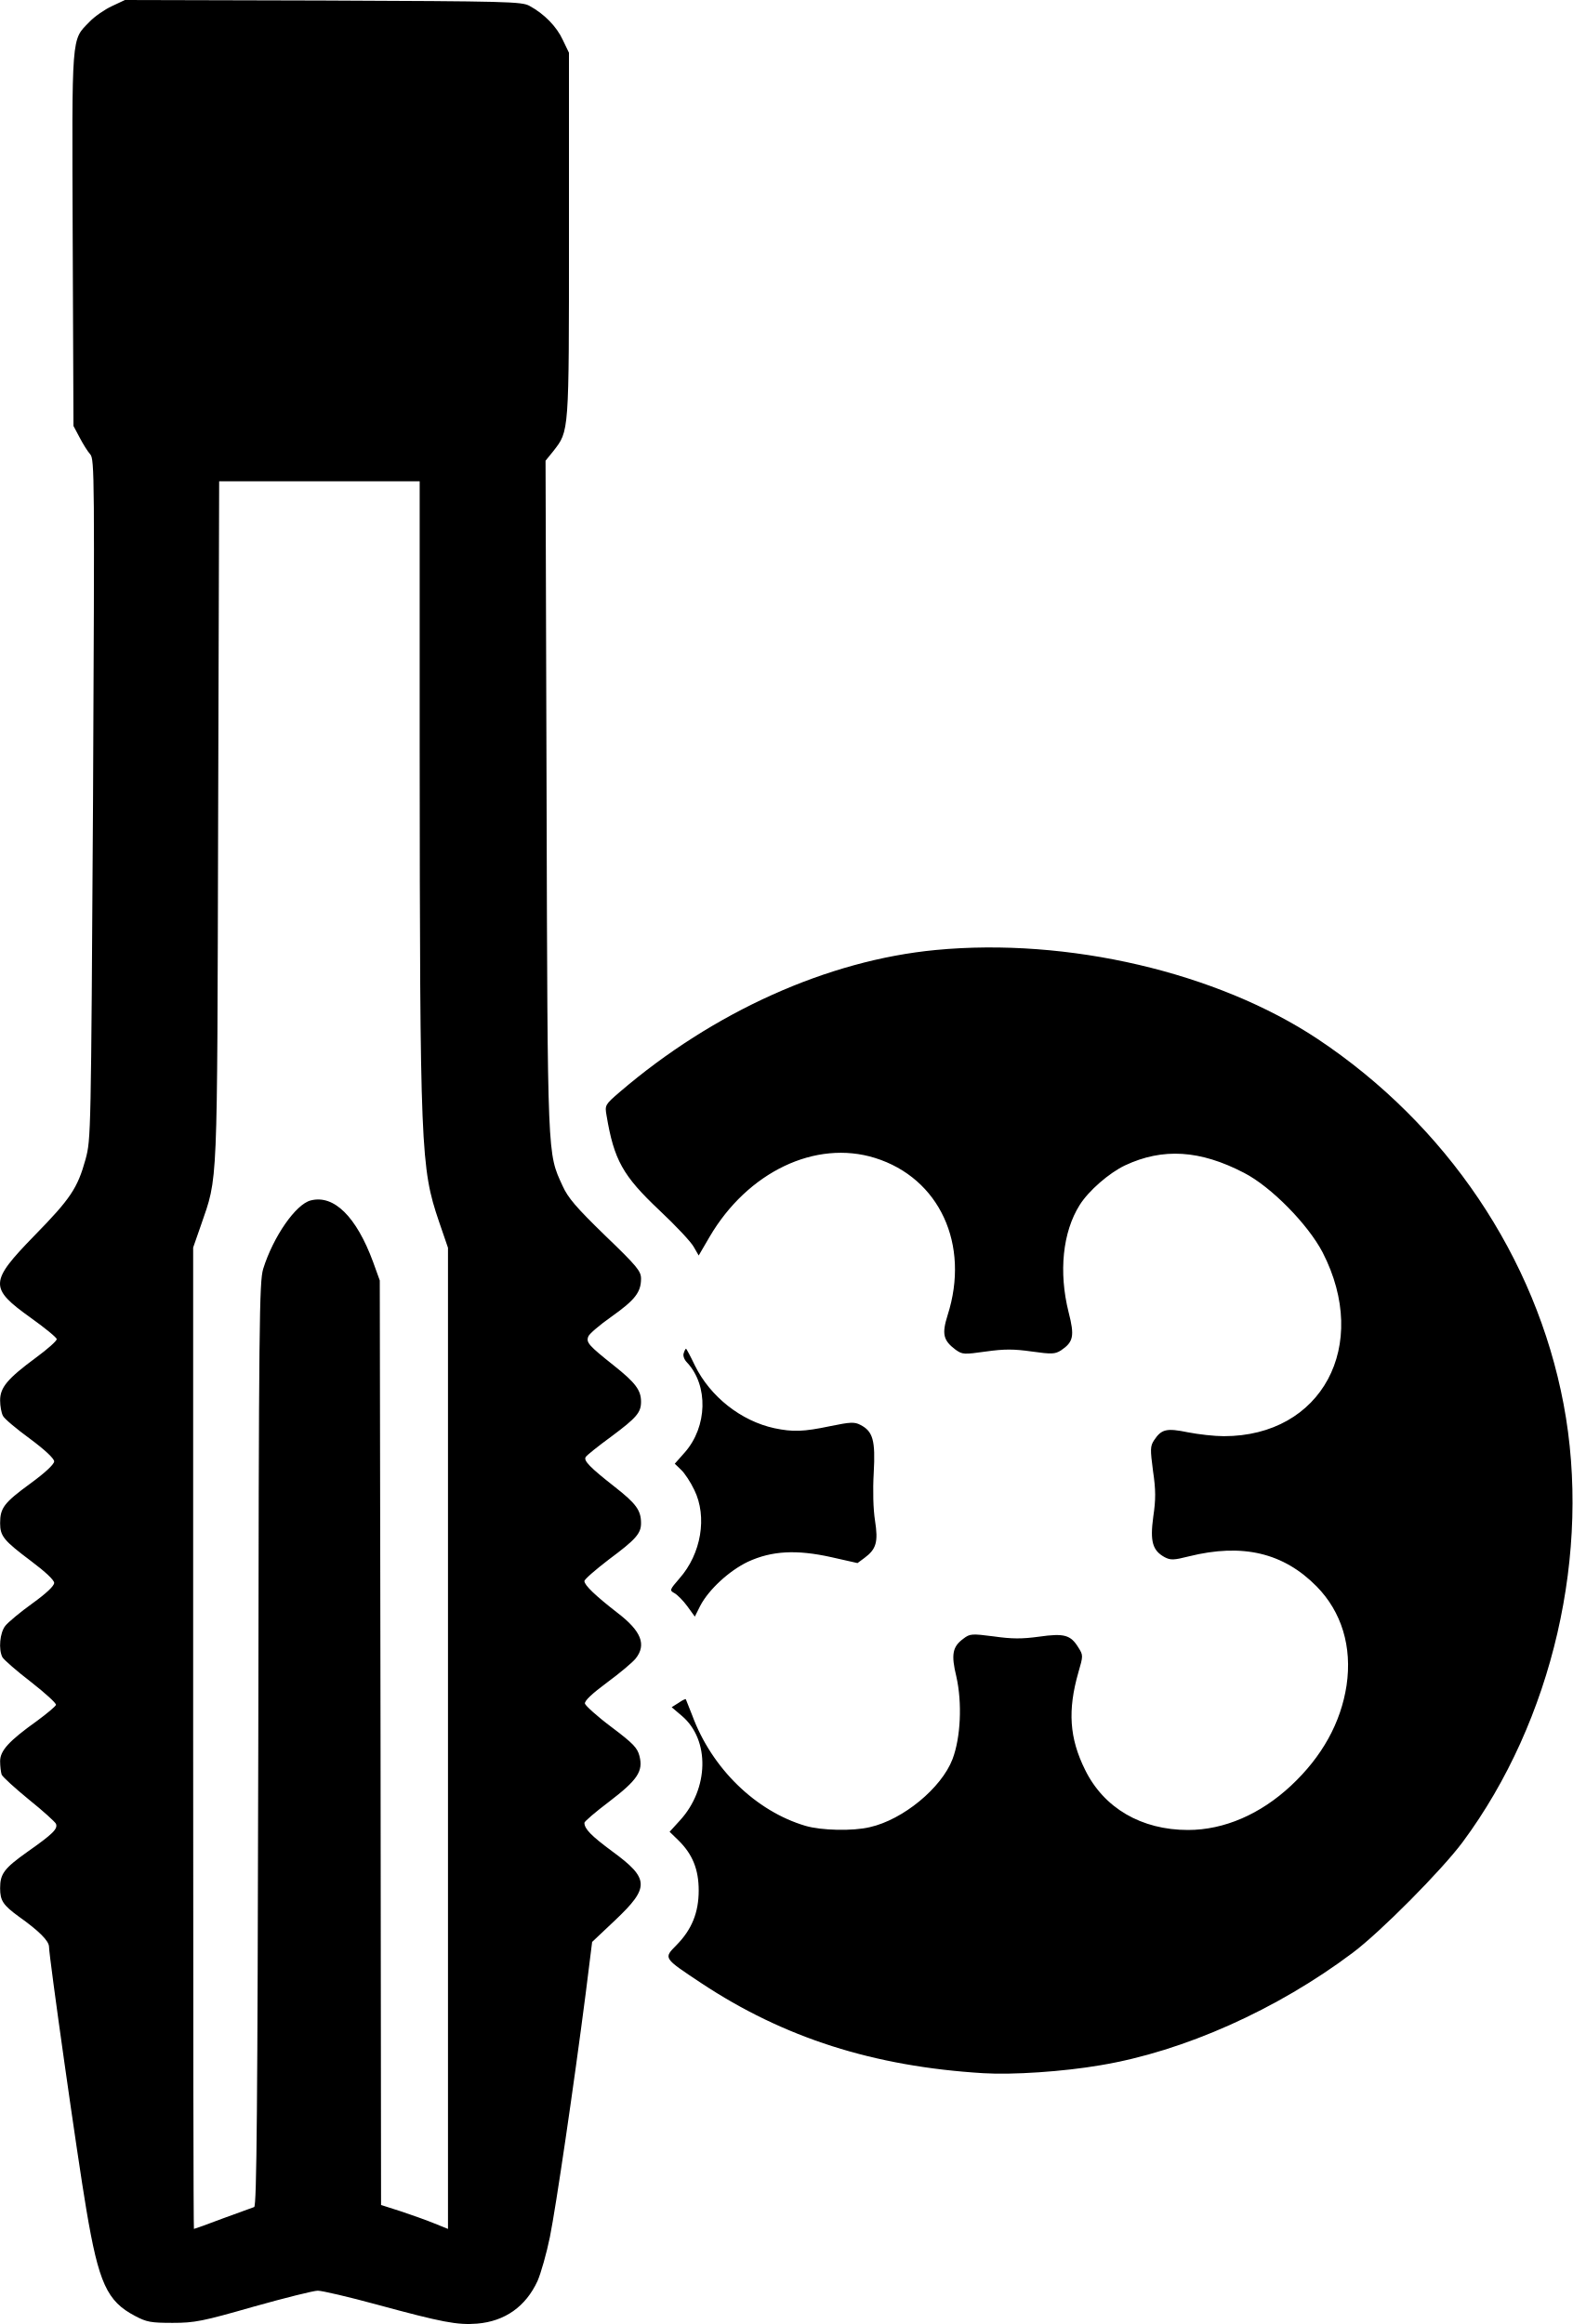
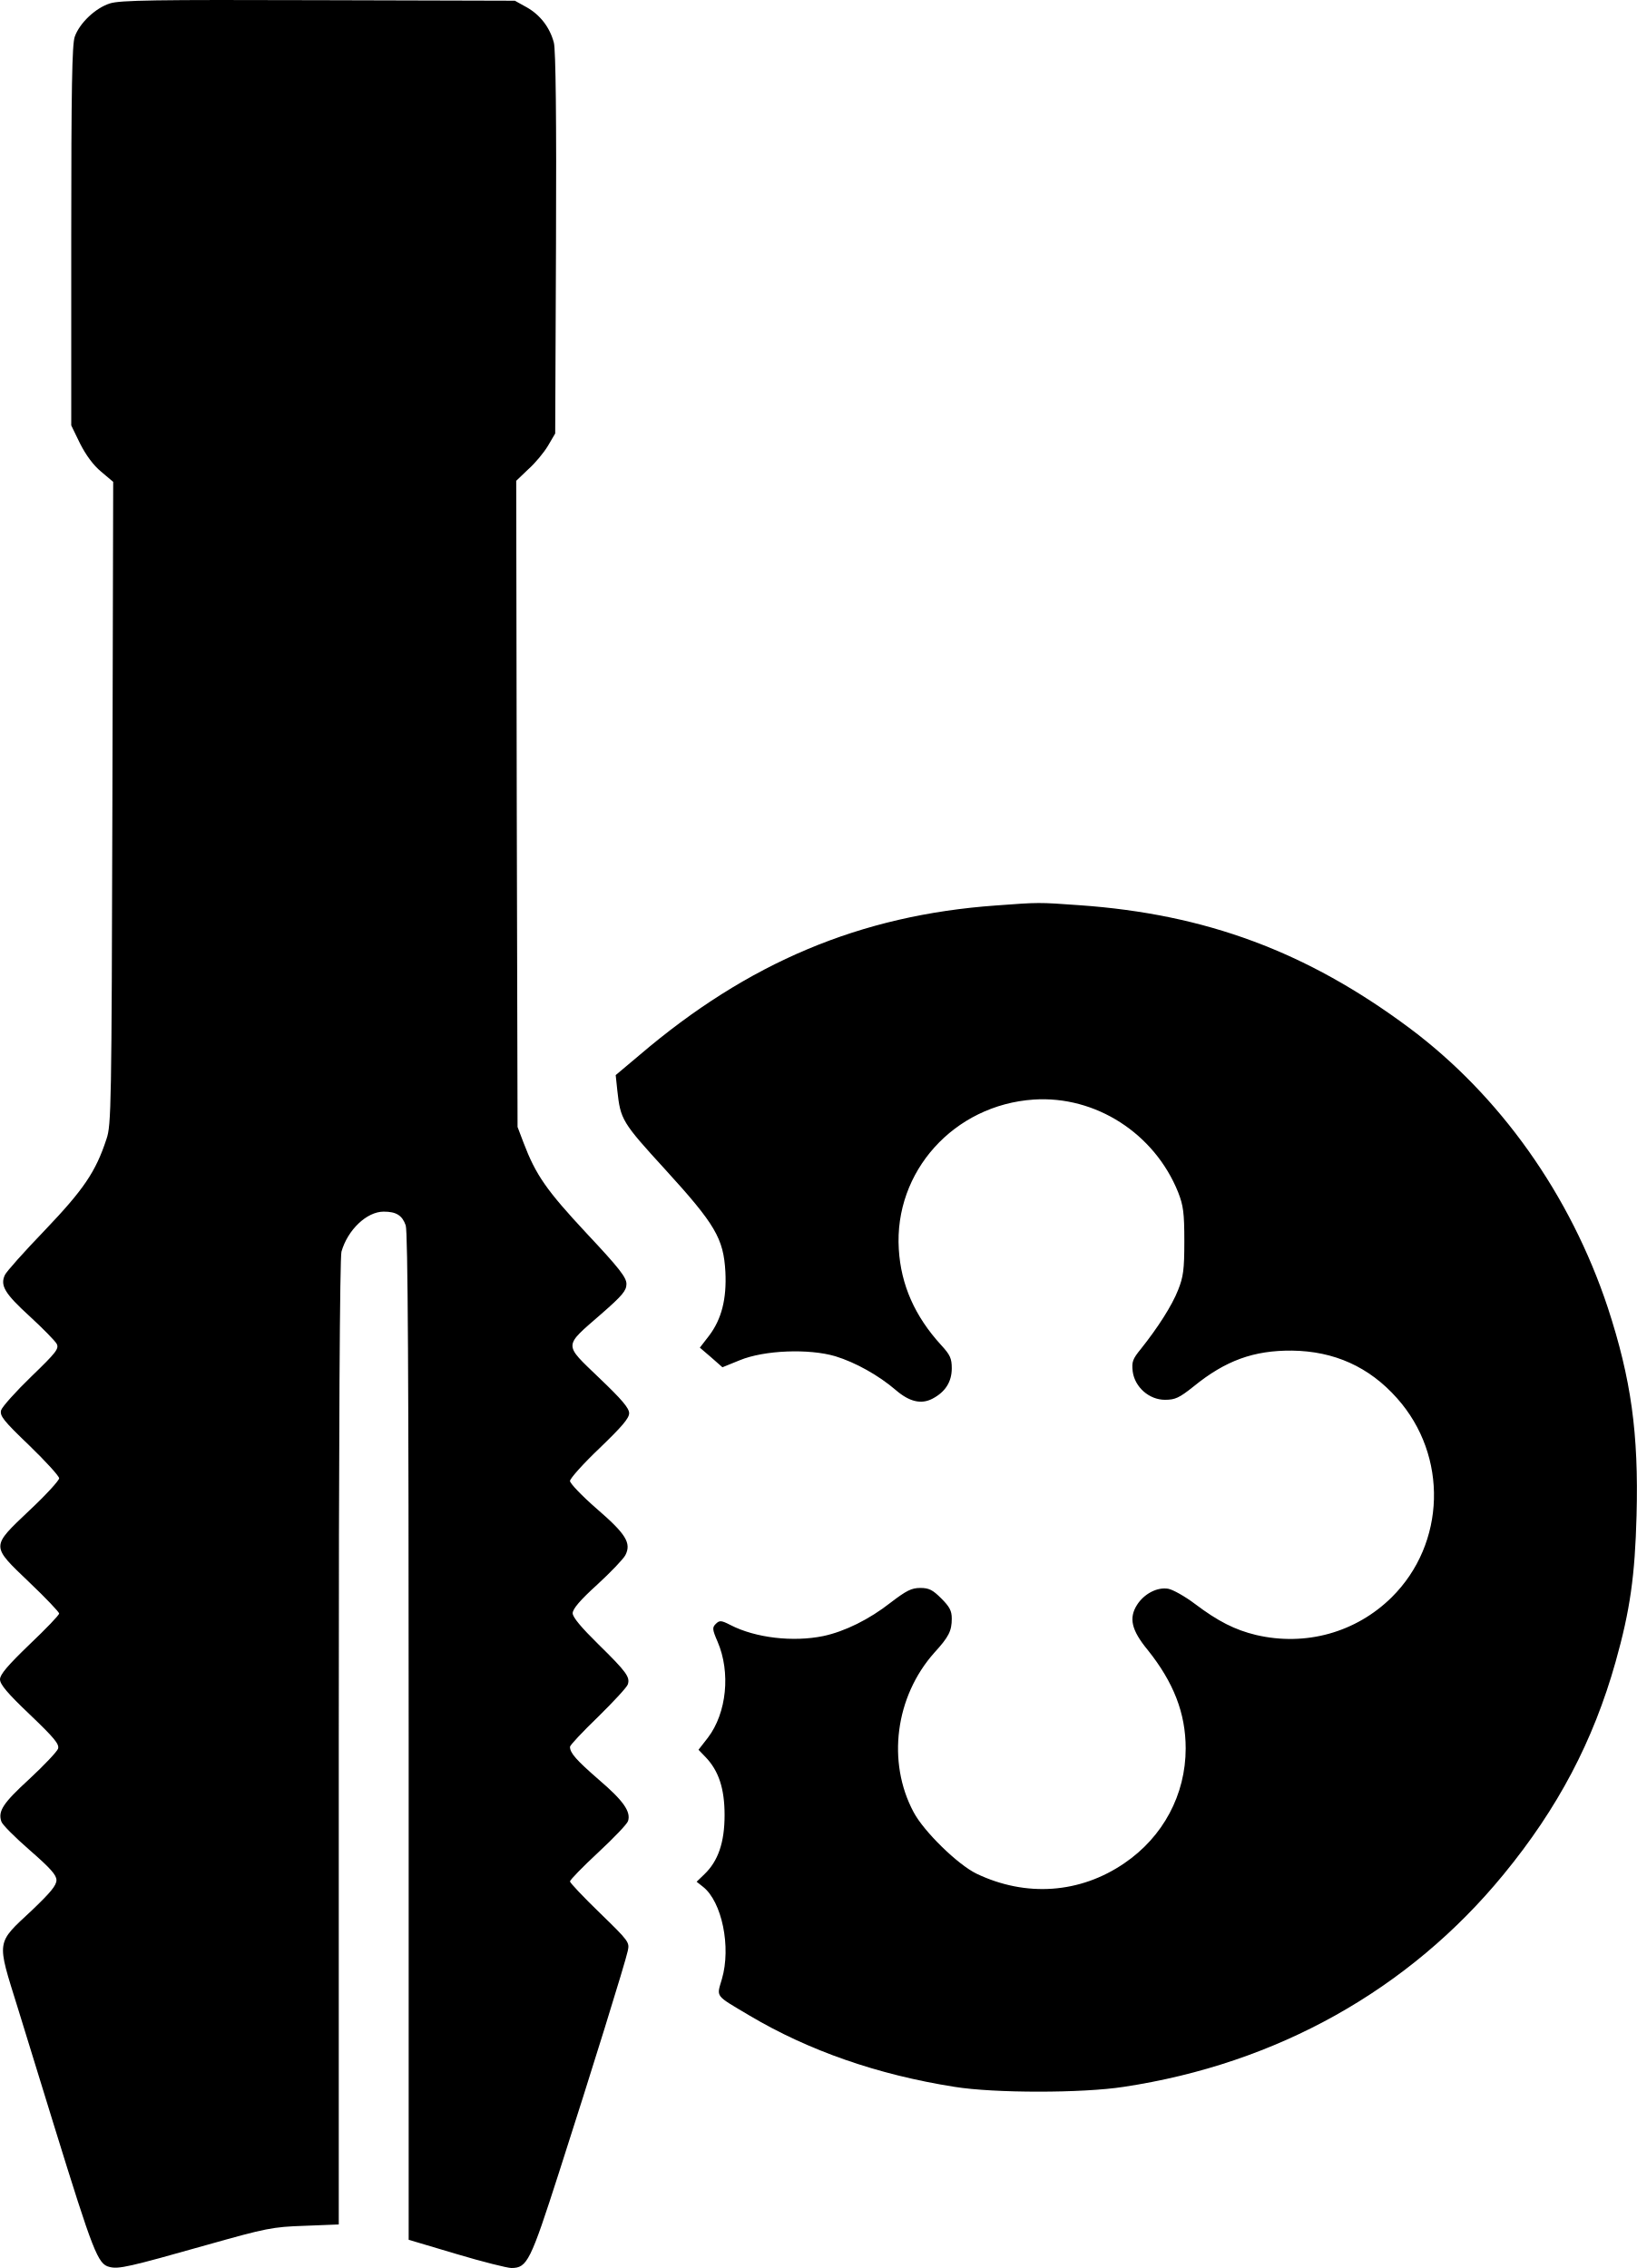
- <svg xmlns="http://www.w3.org/2000/svg" viewBox="0 0 676.599 1000" width="676.599" height="1000">
-   <path fill="#000" fill-rule="nonzero" d="M48.114 2.658C45.013 4.098 40.693 7.088 38.478 9.414C30.615 17.498 30.947 13.622 31.28 102.997L31.612 183.29L34.27 188.274C35.71 191.042 37.703 194.254 38.811 195.472C40.693 197.576 40.693 204.997 40.029 343.876C39.143 489.179 39.143 490.065 36.817 498.814C33.384 511.218 30.394 515.759 14.778 531.707C-4.603 551.642 -4.714 554.189 13.228 567.036C19.43 571.466 24.413 575.563 24.413 576.228C24.413 577.003 20.426 580.547 15.443 584.202C3.149 593.283 0.048 597.049 0.048 602.586C0.048 605.023 0.602 608.013 1.267 609.231C1.82 610.449 7.136 614.879 12.895 619.088C19.319 623.85 23.306 627.615 23.306 628.834C23.306 630.052 19.319 633.817 12.895 638.469C1.71 646.664 0.048 648.879 0.048 655.414C0.048 661.062 1.71 662.944 13.338 671.694C19.54 676.345 23.306 679.889 23.306 681.107C23.306 682.436 19.873 685.648 13.892 689.967C8.798 693.622 3.592 697.941 2.263 699.602C-0.062 702.593 -0.727 709.681 1.045 713.114C1.71 714.221 7.136 718.984 13.338 723.746C19.43 728.508 24.303 732.938 24.081 733.602C23.86 734.267 20.316 737.257 16.107 740.358C3.703 749.218 0.048 753.316 0.048 757.856C0.048 759.961 0.381 762.619 0.713 763.615C1.156 764.612 6.361 769.374 12.452 774.358C18.544 779.231 23.749 783.993 24.081 784.769C24.967 786.984 22.641 789.198 11.788 796.84C1.82 803.928 0.048 806.254 0.048 812.456C0.048 817.883 1.377 819.765 8.022 824.638C16.772 830.84 21.091 835.159 21.091 837.707C21.091 841.804 33.273 927.967 37.149 950.782C42.465 982.345 46.009 990.208 58.081 996.521C63.065 999.179 64.947 999.511 74.25 999.511C83.775 999.511 87.097 998.847 109.136 992.534C122.537 988.768 134.941 985.667 136.713 985.667C138.596 985.667 150.003 988.325 162.185 991.648C190.316 999.29 196.739 1000.508 205.267 999.843C217.228 998.847 226.198 992.534 231.293 981.459C232.732 978.137 235.169 969.609 236.609 962.521C239.267 949.231 246.798 898.065 252.003 857.752L254.772 835.602L264.739 826.189C279.579 812.124 279.469 808.358 263.41 796.619C254.439 789.974 251.449 786.984 251.449 784.326C251.449 783.772 256.211 779.674 262.081 775.244C274.263 765.941 276.811 762.176 275.149 755.641C274.263 752.098 272.491 750.215 263.078 743.127C256.987 738.586 251.892 733.935 251.671 733.049C251.449 731.83 254.772 728.729 261.195 723.967C266.622 719.98 272.159 715.329 273.488 713.668C278.25 707.687 275.925 701.817 265.625 693.954C256.211 686.645 251.449 682.104 251.449 680.332C251.449 679.557 256.211 675.459 261.97 671.029C273.599 662.391 275.814 659.843 275.814 655.414C275.814 649.876 273.71 646.997 264.517 639.798C253.775 631.381 251.006 628.501 252.003 626.951C252.335 626.286 257.319 622.3 263.078 618.091C273.931 610.006 275.814 607.791 275.814 603.14C275.814 598.156 273.377 594.944 264.185 587.635C253.332 578.997 252.114 577.668 253.11 575.12C253.443 574.013 257.983 570.137 263.188 566.482C273.156 559.394 275.814 556.072 275.814 550.202C275.814 546.99 274.153 544.886 260.309 531.596C247.905 519.524 244.361 515.427 242.035 510.221C235.501 495.935 235.612 499.811 235.169 342.547L234.726 198.241L238.048 194.143C244.915 185.283 244.804 187.166 244.804 101.003L244.804 22.704L242.146 17.166C239.488 11.407 234.172 5.98 227.859 2.547C224.537 0.664 218.224 0.554 139.039 0.221L53.762 0L48.114 2.658ZM180.57 322.502C180.68 495.27 181.013 502.469 188.876 525.615L192.752 536.912L192.752 748L192.752 959.088L186.993 956.762C183.781 955.433 177.247 953.107 172.596 951.557L163.957 948.788L163.736 749.883L163.403 550.977L160.524 543.003C153.325 523.511 143.69 513.987 133.723 516.534C127.299 518.085 117.553 532.15 113.234 545.993C111.573 551.642 111.351 567.368 111.13 750.658C110.798 906.703 110.465 949.342 109.358 949.674C108.693 949.896 102.602 952.11 95.957 954.547C89.312 957.094 83.664 959.088 83.443 959.088C83.221 959.088 83.11 864.065 83.11 748L83.11 536.801L86.433 527.277C93.853 505.681 93.41 514.098 93.853 352.958L94.296 207.101L137.377 207.101L180.57 207.101L180.57 322.502ZM402.622 408.775C356.107 413.205 306.934 435.355 266.622 469.909C260.309 475.335 260.198 475.557 260.973 479.987C264.185 499.146 267.951 505.902 283.677 520.743C290.765 527.387 297.41 534.475 298.517 536.58L300.622 540.234L305.273 532.26C321.664 504.241 350.902 490.287 376.485 498.26C404.172 506.899 417.462 535.472 407.716 565.928C405.169 574.013 405.833 576.782 411.149 580.769C414.14 582.873 414.693 582.873 424.218 581.544C432.192 580.436 436.068 580.436 443.931 581.544C452.57 582.762 453.899 582.651 456.446 581.101C461.872 577.446 462.426 574.899 459.768 564.599C455.449 547.322 457.221 530.156 464.53 518.528C468.407 512.326 477.267 504.684 484.022 501.472C500.302 493.83 516.361 494.827 535.299 504.684C546.928 510.664 562.765 526.834 569.078 538.905C589.677 578.997 568.745 617.98 526.55 617.98C522.563 617.98 515.697 617.205 511.156 616.319C501.964 614.436 499.749 614.879 496.537 619.752C494.876 622.3 494.876 623.629 496.094 632.931C497.312 641.127 497.312 645.225 496.205 652.645C494.765 663.277 495.872 667.153 501.078 670.032C503.625 671.361 504.954 671.361 511.488 669.7C534.635 663.941 552.244 668.15 566.53 682.658C577.273 693.622 581.814 708.573 579.377 725.185C576.941 741.244 568.856 755.863 555.455 768.378C542.276 780.671 526.661 787.427 511.156 787.427C491.11 787.427 474.941 778.013 466.856 761.511C460.1 747.889 459.325 735.928 463.977 719.648C466.081 712.449 466.081 712.228 463.977 708.905C460.654 703.479 457.885 702.703 447.032 704.254C439.723 705.251 435.403 705.251 427.651 704.143C418.127 702.925 417.351 702.925 414.472 705.14C409.82 708.573 409.156 711.896 411.482 721.42C414.029 732.716 413.364 747.668 409.82 756.97C405.058 769.374 388.557 782.997 374.27 786.208C366.96 787.98 353.338 787.648 346.583 785.655C325.208 779.342 306.27 760.957 297.853 738.143C296.413 734.488 295.195 731.387 295.084 731.166C294.973 730.944 293.534 731.609 291.983 732.716L288.993 734.599L293.423 738.365C305.495 748.664 305.052 769.707 292.537 783.329L288.107 788.202L291.872 791.856C297.964 797.837 300.622 804.371 300.622 813.453C300.622 822.977 297.631 830.286 291.097 836.931C285.449 842.69 285.228 842.358 301.729 853.322C337.169 876.801 375.82 889.205 423.11 892.084C435.625 892.86 457.442 891.42 473.501 888.651C509.384 882.671 549.475 864.729 582.035 840.254C593.996 831.283 620.354 804.703 629.325 792.632C668.087 740.358 684.81 667.817 672.739 604.137C660.778 540.899 622.348 483.974 566.973 447.094C523.781 418.41 459.436 403.348 402.622 408.775ZM294.198 582.208C293.755 583.205 294.309 584.977 295.638 586.306C304.83 596.163 304.387 613.883 294.641 624.957L290.322 629.83L293.091 632.488C294.53 633.817 297.188 637.804 298.739 641.127C304.387 652.645 301.729 668.593 292.315 679.225C288.107 684.098 287.996 684.319 290.211 685.537C291.429 686.202 293.977 688.749 295.749 691.185L298.96 695.615L301.286 690.964C304.941 683.987 313.69 675.902 321.775 672.026C332.074 667.264 342.706 666.71 357.657 670.032L368.954 672.58L371.944 670.365C377.039 666.599 377.925 663.498 376.485 654.306C375.71 649.433 375.488 641.348 375.931 633.707C376.706 619.752 375.599 615.876 370.172 613.107C367.625 611.778 365.853 611.889 357.214 613.661C345.586 616.098 341.156 616.208 333.182 614.547C318.895 611.446 305.605 601.036 298.96 587.524C297.078 583.537 295.306 580.326 295.195 580.326C294.973 580.326 294.53 581.101 294.198 582.208Z" />
+ <svg xmlns="http://www.w3.org/2000/svg" viewBox="0 0 721.562 1000" width="721.562" height="1000">
+   <path fill="#000" fill-rule="nonzero" d="M48.473 1.502C42.073 3.517 35.081 10.154 32.947 16.198C31.762 19.517 31.407 39.072 31.407 104.019L31.407 187.572L35.318 195.632C37.925 200.728 41.125 205.113 44.562 207.957L49.895 212.461L49.54 354.088C49.184 487.892 49.066 496.07 46.932 502.233C42.192 516.692 36.858 524.514 19.792 542.41C10.666 551.891 2.726 560.78 2.133 562.202C0 566.824 2.133 570.379 13.037 580.335C18.963 585.786 24.296 591.238 25.007 592.542C26.074 594.675 24.77 596.334 13.866 606.882C6.992 613.519 0.948 620.275 0.474 621.815C-0.119 624.304 1.422 626.319 12.918 637.341C20.148 644.333 26.074 650.852 26.074 651.8C26.074 652.748 20.266 659.148 13.037 665.903C-4.148 682.258 -4.148 681.31 13.037 697.784C20.266 704.658 26.074 710.821 26.074 711.413C26.074 712.125 20.266 718.169 13.037 725.043C3.437 734.287 0 738.317 0 740.45C0 742.702 3.318 746.613 13.155 755.975C23.94 766.286 26.192 769.012 25.599 771.027C25.125 772.331 19.437 778.375 12.918 784.419C1.304 795.086 -0.948 798.523 0.593 803.145C0.948 804.449 6.637 810.137 13.037 815.708C22.281 823.767 24.888 826.73 24.888 828.981C24.888 831.352 22.163 834.552 14.103 842.255C-1.896 857.188 -1.541 855.173 7.822 885.276C12.089 899.143 19.318 922.491 23.822 937.186C41.125 993.126 43.14 998.341 48.236 999.526C52.266 1000.593 56.888 999.526 91.257 989.808C117.331 982.46 120.057 981.867 134.279 981.393L149.33 980.8L149.33 768.42C149.33 629.874 149.804 554.617 150.515 551.891C153.241 542.291 161.656 534.232 169.122 534.232C174.693 534.232 177.3 535.891 178.841 540.276C179.789 543.002 180.144 607.001 180.144 765.812L180.144 987.556L201.24 993.837C212.736 997.274 223.64 1000 225.418 1000C232.41 1000 233.832 997.037 246.395 957.927C260.854 913.009 275.55 865.603 276.735 860.151C277.565 856.359 277.209 855.884 264.409 843.44C257.18 836.448 251.254 830.166 251.254 829.574C251.254 828.863 256.824 823.174 263.698 816.774C270.572 810.374 276.498 804.211 276.853 802.908C278.157 798.76 274.72 793.901 264.054 784.775C253.98 776.005 251.254 772.923 251.254 770.197C251.254 769.486 256.824 763.56 263.698 756.924C270.454 750.287 276.379 743.887 276.735 742.702C277.802 739.502 276.261 737.25 263.817 725.043C256.232 717.576 252.439 713.073 252.439 711.295C252.439 709.399 255.758 705.488 263.224 698.732C269.15 693.28 274.72 687.473 275.668 685.695C278.394 680.362 275.905 676.333 262.987 665.192C256.587 659.622 251.254 654.052 251.254 652.985C251.254 651.918 257.061 645.4 264.291 638.526C274.009 629.163 277.328 625.371 277.328 623.119C277.328 620.867 274.128 617.075 264.054 607.475C248.291 592.305 248.291 593.964 265.002 579.387C274.365 571.209 276.142 569.076 276.142 566.113C276.142 563.268 273.061 559.239 258.602 543.832C240.825 524.751 236.202 518.114 230.751 503.773L228.143 496.899L227.788 354.443L227.551 211.987L232.884 206.891C235.965 204.165 239.758 199.543 241.536 196.58L244.736 191.128L245.091 107.219C245.328 52.701 244.973 21.769 244.143 18.806C242.365 12.05 238.099 6.598 232.291 3.28L226.958 0.317L140.442 0.08C68.384 -0.157 52.977 0.08 48.473 1.502ZM438.983 399.242C379.251 403.509 329.712 424.368 281.831 465.256L271.402 474.026L272.113 480.781C273.535 493.699 274.128 494.766 293.209 515.625C315.371 539.921 318.927 546.084 319.756 560.78C320.349 572.75 318.097 581.638 312.527 588.986L308.497 594.201L313.475 598.468L318.453 602.853L326.038 599.771C336.941 595.268 356.615 594.557 368.229 597.994C377.118 600.719 387.31 606.408 394.895 612.927C400.821 618.023 406.036 619.326 411.014 616.719C416.702 613.756 419.547 609.253 419.547 603.327C419.547 598.942 418.836 597.401 414.925 593.134C403.31 580.453 397.147 566.587 396.199 550.824C394.066 516.573 420.495 487.181 455.694 484.811C482.953 483.033 508.908 499.744 519.337 525.699C521.589 531.506 522.063 534.587 522.063 547.269C522.063 559.95 521.589 563.031 519.337 568.72C516.611 575.713 510.33 585.431 502.982 594.675C499.19 599.297 498.834 600.482 499.308 604.749C500.256 611.623 506.538 617.193 513.53 617.193C518.034 617.193 519.811 616.364 526.211 611.267C540.196 599.89 552.64 595.386 569.47 595.505C588.077 595.742 603.484 602.616 615.809 616.482C638.446 641.844 637.379 680.599 613.439 704.302C597.676 719.828 575.514 725.991 553.707 720.895C544.344 718.643 536.878 714.85 526.685 707.147C522.3 703.828 516.967 700.865 514.952 700.51C510.093 699.68 504.286 702.762 501.204 707.621C497.53 713.428 498.716 718.761 505.945 727.532C517.323 741.754 522.656 755.383 522.656 770.908C522.656 791.293 512.7 809.9 495.634 821.515C476.079 834.907 452.257 836.566 430.45 826.137C422.154 822.107 407.221 807.53 402.718 798.997C390.866 776.834 394.658 748.035 411.843 728.717C418.243 721.724 419.547 719.117 419.547 713.665C419.547 710.228 418.599 708.451 414.925 704.777C411.132 700.984 409.473 700.154 405.68 700.154C401.769 700.154 399.518 701.34 392.525 706.673C383.162 714.021 372.377 719.354 362.896 721.369C349.622 724.095 333.03 722.198 322.008 716.51C317.86 714.376 317.149 714.376 315.49 716.036C313.949 717.576 313.949 718.406 316.319 723.858C322.127 737.368 320.349 755.264 312.053 766.168L307.905 771.501L310.986 774.701C316.793 780.745 319.401 788.567 319.401 800.3C319.401 812.389 316.556 820.567 310.512 826.374L307.075 829.692L309.919 831.944C318.216 838.463 322.364 858.492 318.216 872.595C315.845 880.773 314.897 879.469 330.423 888.713C356.378 904.121 386.836 914.787 420.732 920.12C438.272 922.965 477.146 922.965 495.397 920.12C562.833 909.928 621.143 877.336 662.86 826.374C686.682 797.338 702.326 767.709 712.163 732.746C718.563 709.991 720.696 694.821 721.407 668.155C722.355 632.008 719.037 608.067 708.726 576.542C692.252 526.884 661.201 483.033 621.143 453.167C576.107 419.627 531.544 403.035 475.842 399.124C457.709 397.82 458.065 397.82 438.983 399.242Z" />
</svg>
